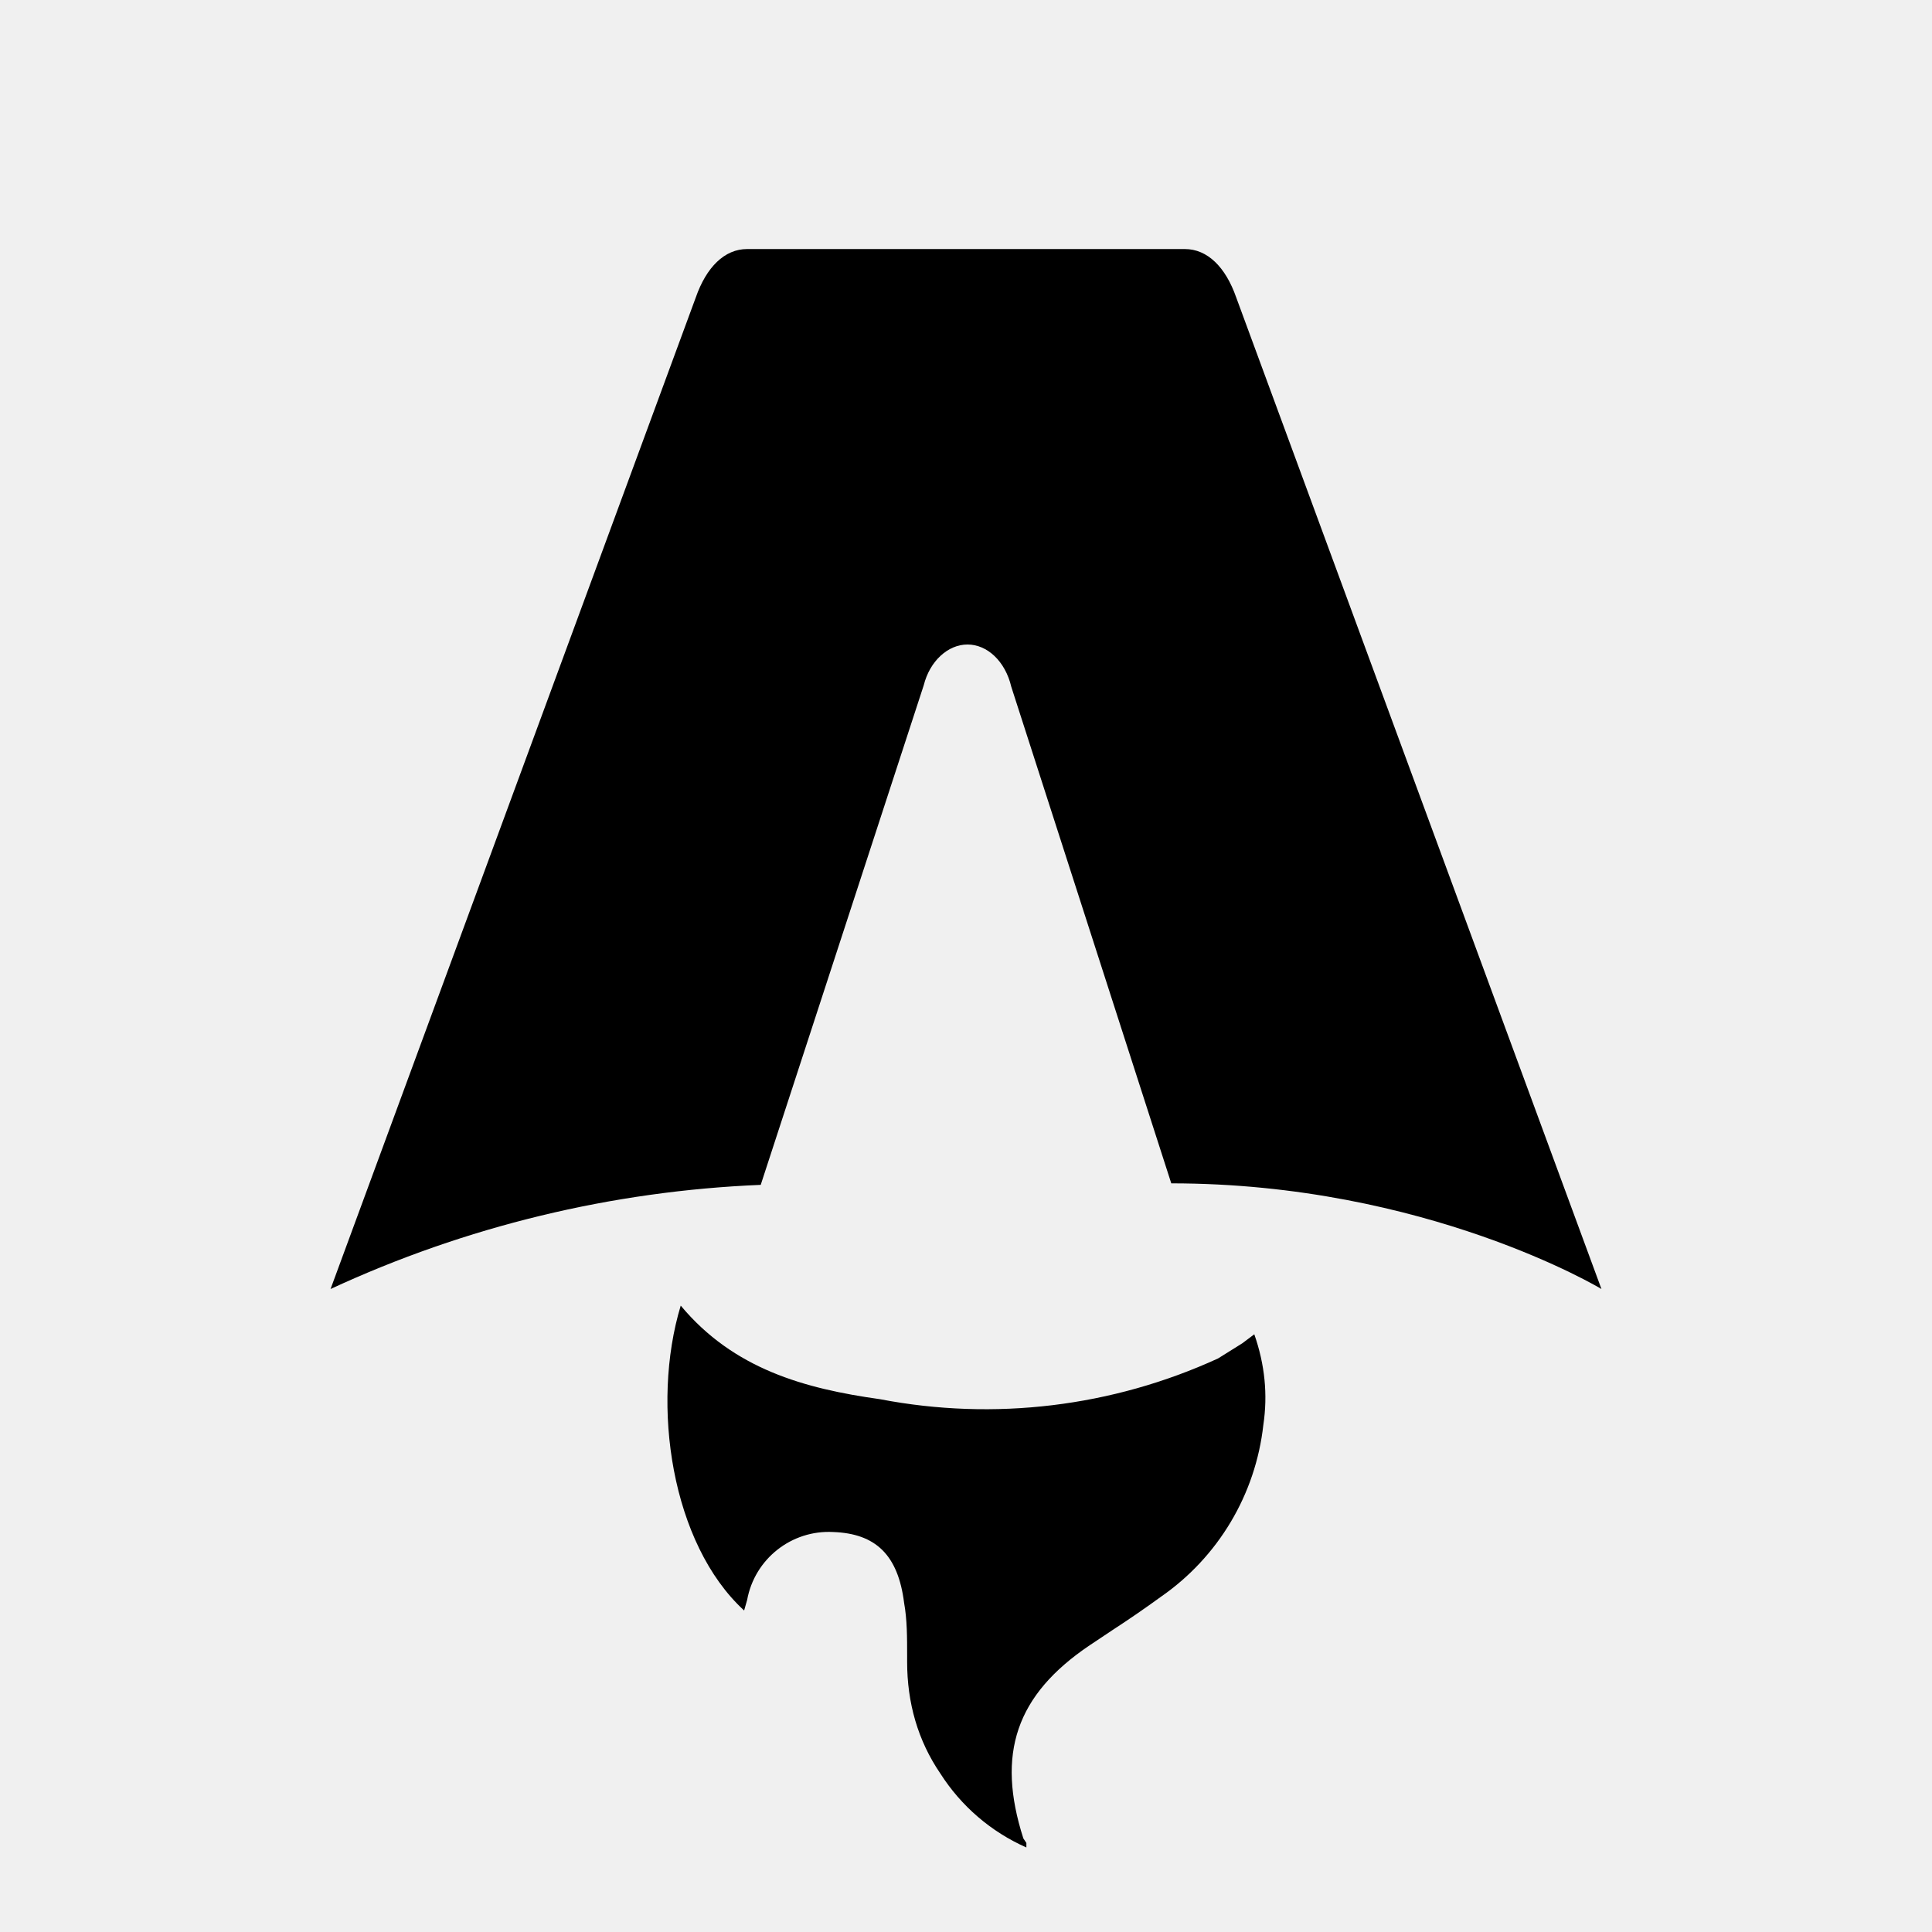
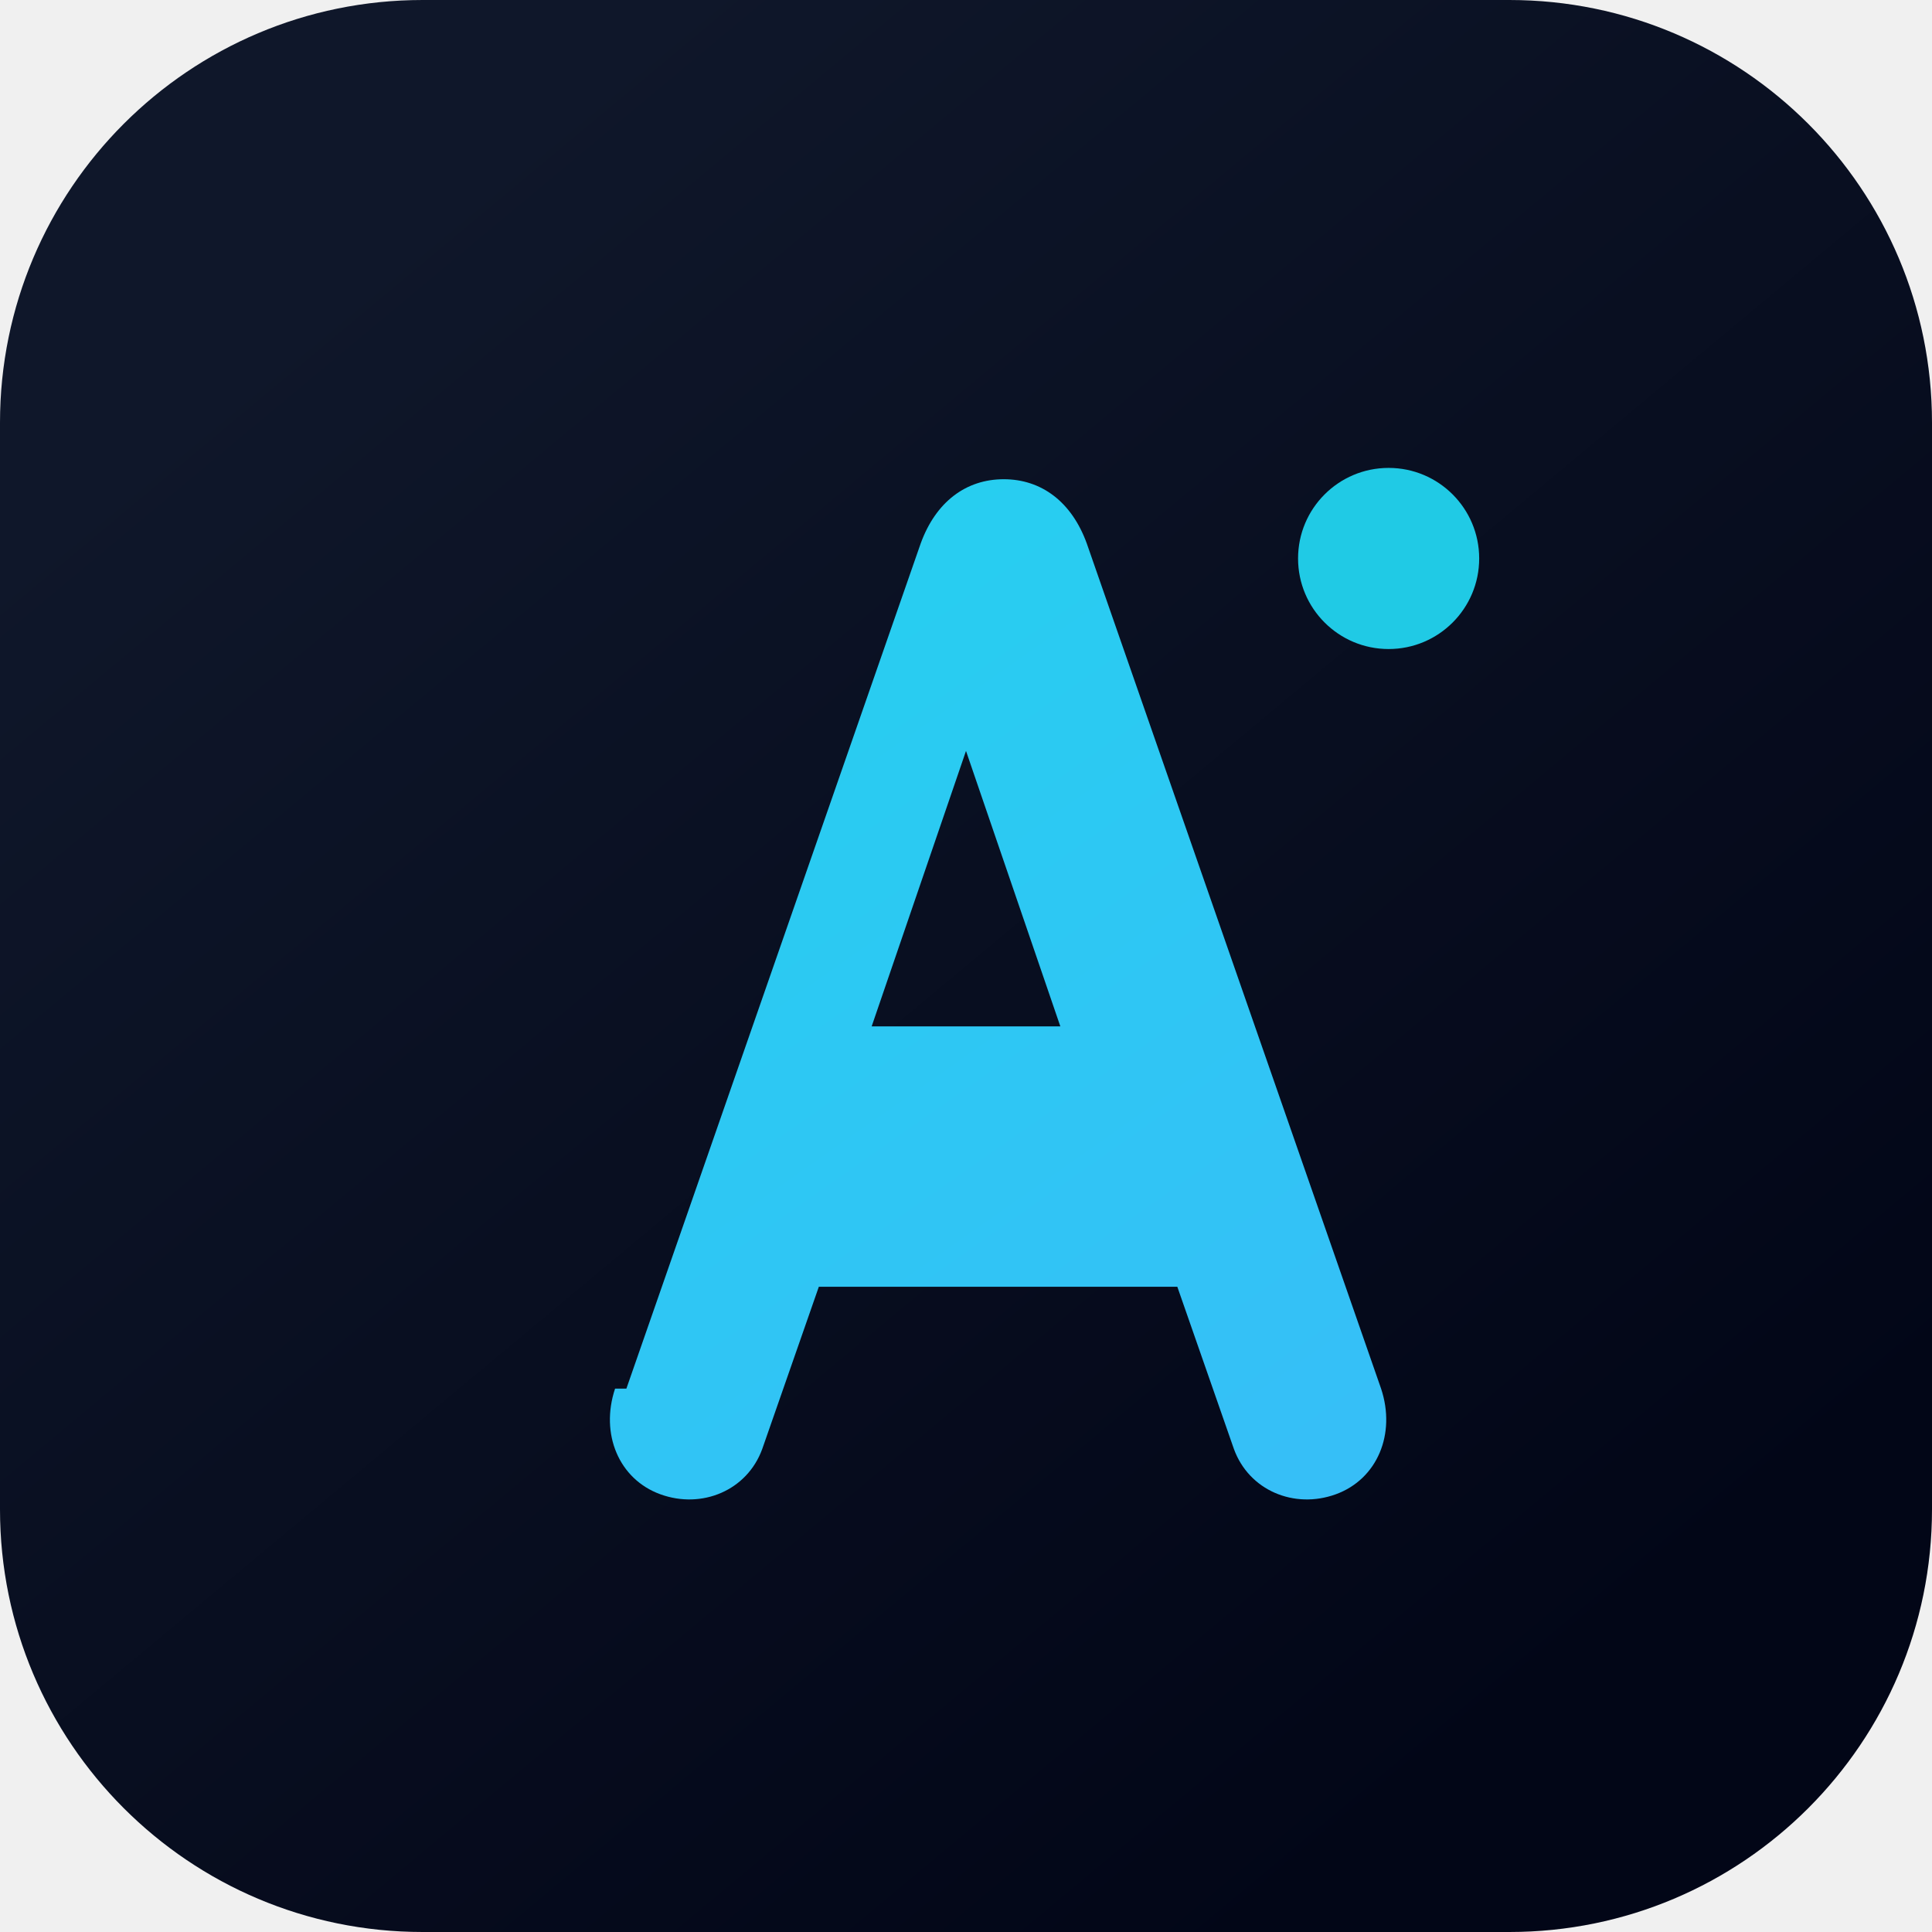
- <svg xmlns="http://www.w3.org/2000/svg" fill="none" viewBox="0 0 128 128">
-   <path d="M50.4 78.5a75.1 75.1 0 0 0-28.5 6.9l24.2-65.7c.7-2 1.9-3.2 3.4-3.2h29c1.5 0 2.7 1.2 3.4 3.2l24.2 65.7s-11.6-7-28.5-7L67 45.5c-.4-1.7-1.6-2.8-2.9-2.8-1.3 0-2.5 1.1-2.9 2.7L50.4 78.5Zm-1.1 28.2Zm-4.2-20.2c-2 6.6-.6 15.8 4.2 20.2a17.5 17.5 0 0 1 .2-.7 5.5 5.5 0 0 1 5.7-4.5c2.8.1 4.3 1.5 4.7 4.7.2 1.1.2 2.3.2 3.5v.4c0 2.7.7 5.2 2.2 7.4a13 13 0 0 0 5.7 4.9v-.3l-.2-.3c-1.8-5.6-.5-9.5 4.4-12.8l1.5-1a73 73 0 0 0 3.2-2.2 16 16 0 0 0 6.8-11.4c.3-2 .1-4-.6-6l-.8.6-1.6 1a37 37 0 0 1-22.4 2.7c-5-.7-9.7-2-13.2-6.2Z" />
-   <style>
-         path { fill: #000; }
-         @media (prefers-color-scheme: dark) {
-             path { fill: #FFF; }
-         }
-     </style>
+ <svg xmlns="http://www.w3.org/2000/svg" viewBox="0 0 512 512" role="img" aria-label="Ares">
+   <defs>
+     <linearGradient id="bg" x1="96" y1="64" x2="416" y2="448" gradientUnits="userSpaceOnUse">
+       <stop offset="0" stop-color="#0f172a" />
+       <stop offset="1" stop-color="#020617" />
+     </linearGradient>
+     <linearGradient id="accent" x1="144" y1="96" x2="368" y2="416" gradientUnits="userSpaceOnUse">
+       <stop offset="0" stop-color="#22d3ee" />
+       <stop offset="1" stop-color="#38bdf8" />
+     </linearGradient>
+   </defs>
+   <rect width="512" height="512" rx="112" fill="url(#bg)" />
+   <path d="M166 368 244 144c4-11 12-17 22-17s18 6 22 17l78 224c4 12-1 24-12 28-11 4-23-1-27-12l-15-43h-95l-15 43c-4 11-16 16-27 12-11-4-16-16-12-28Zm65-96h50l-25-73-25 73Z" fill="url(#accent)" />
+   <circle cx="368" cy="148" r="24" fill="#22d3ee" opacity="0.95" />
</svg>
